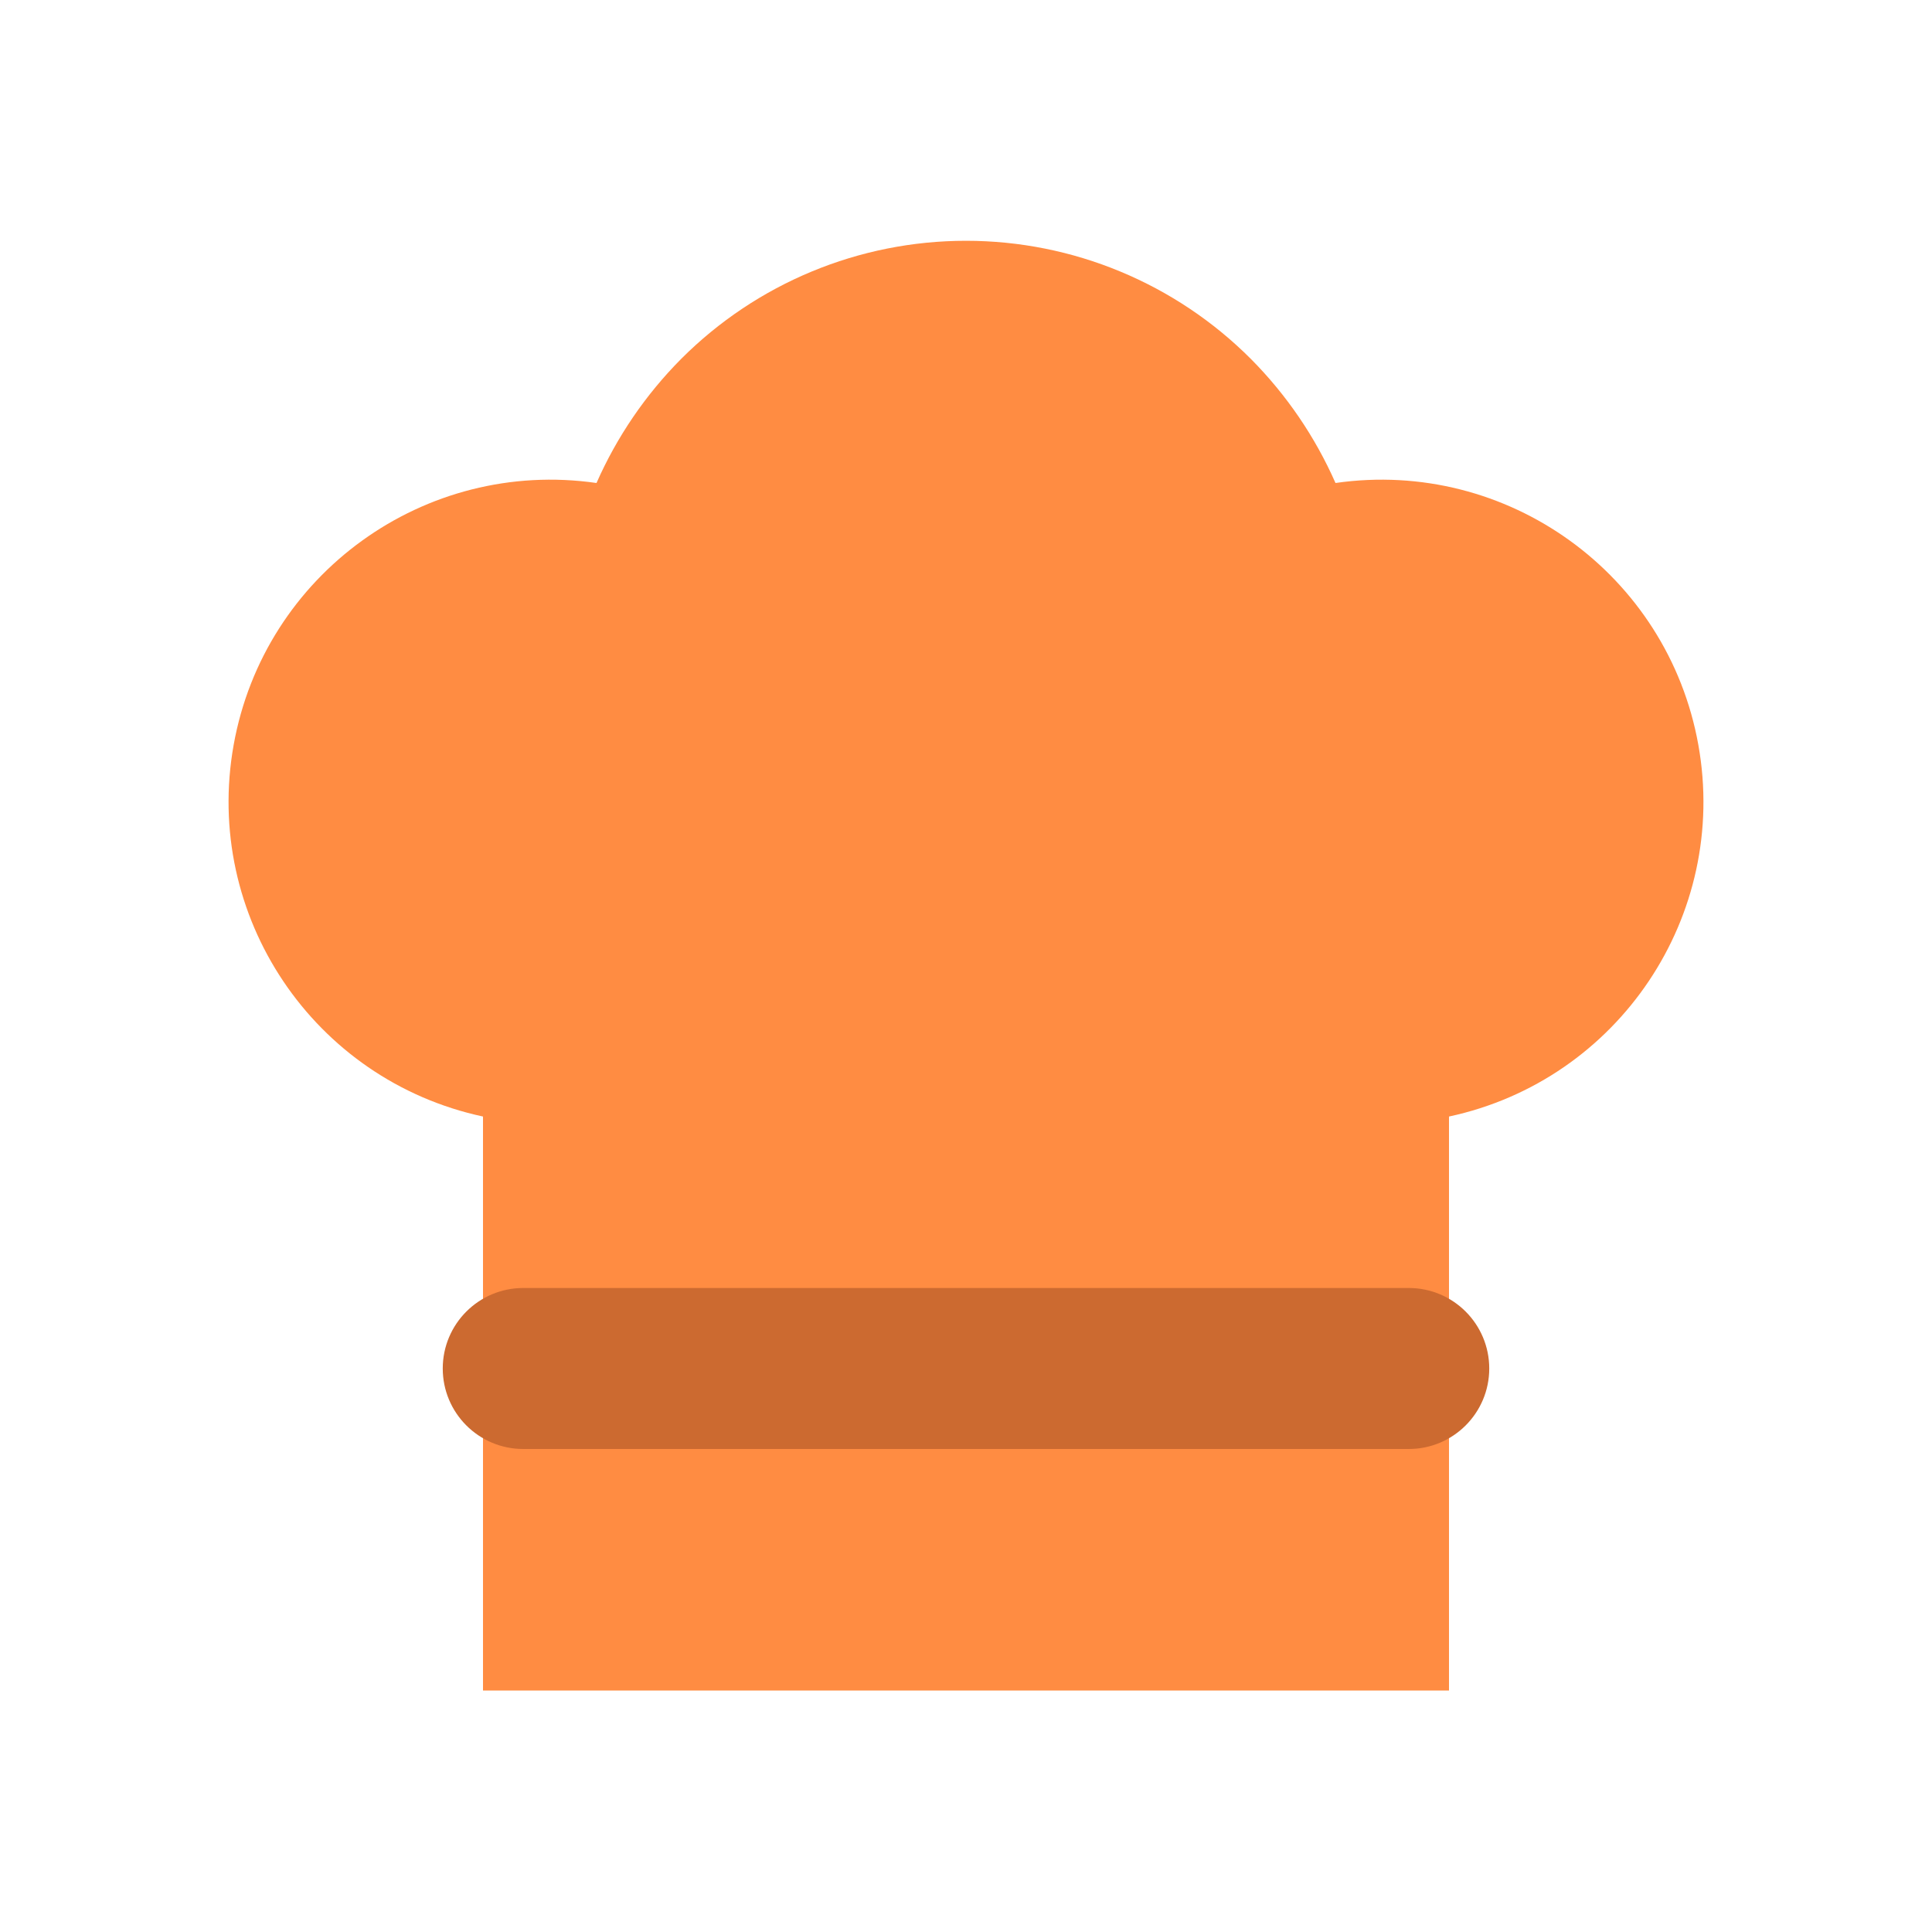
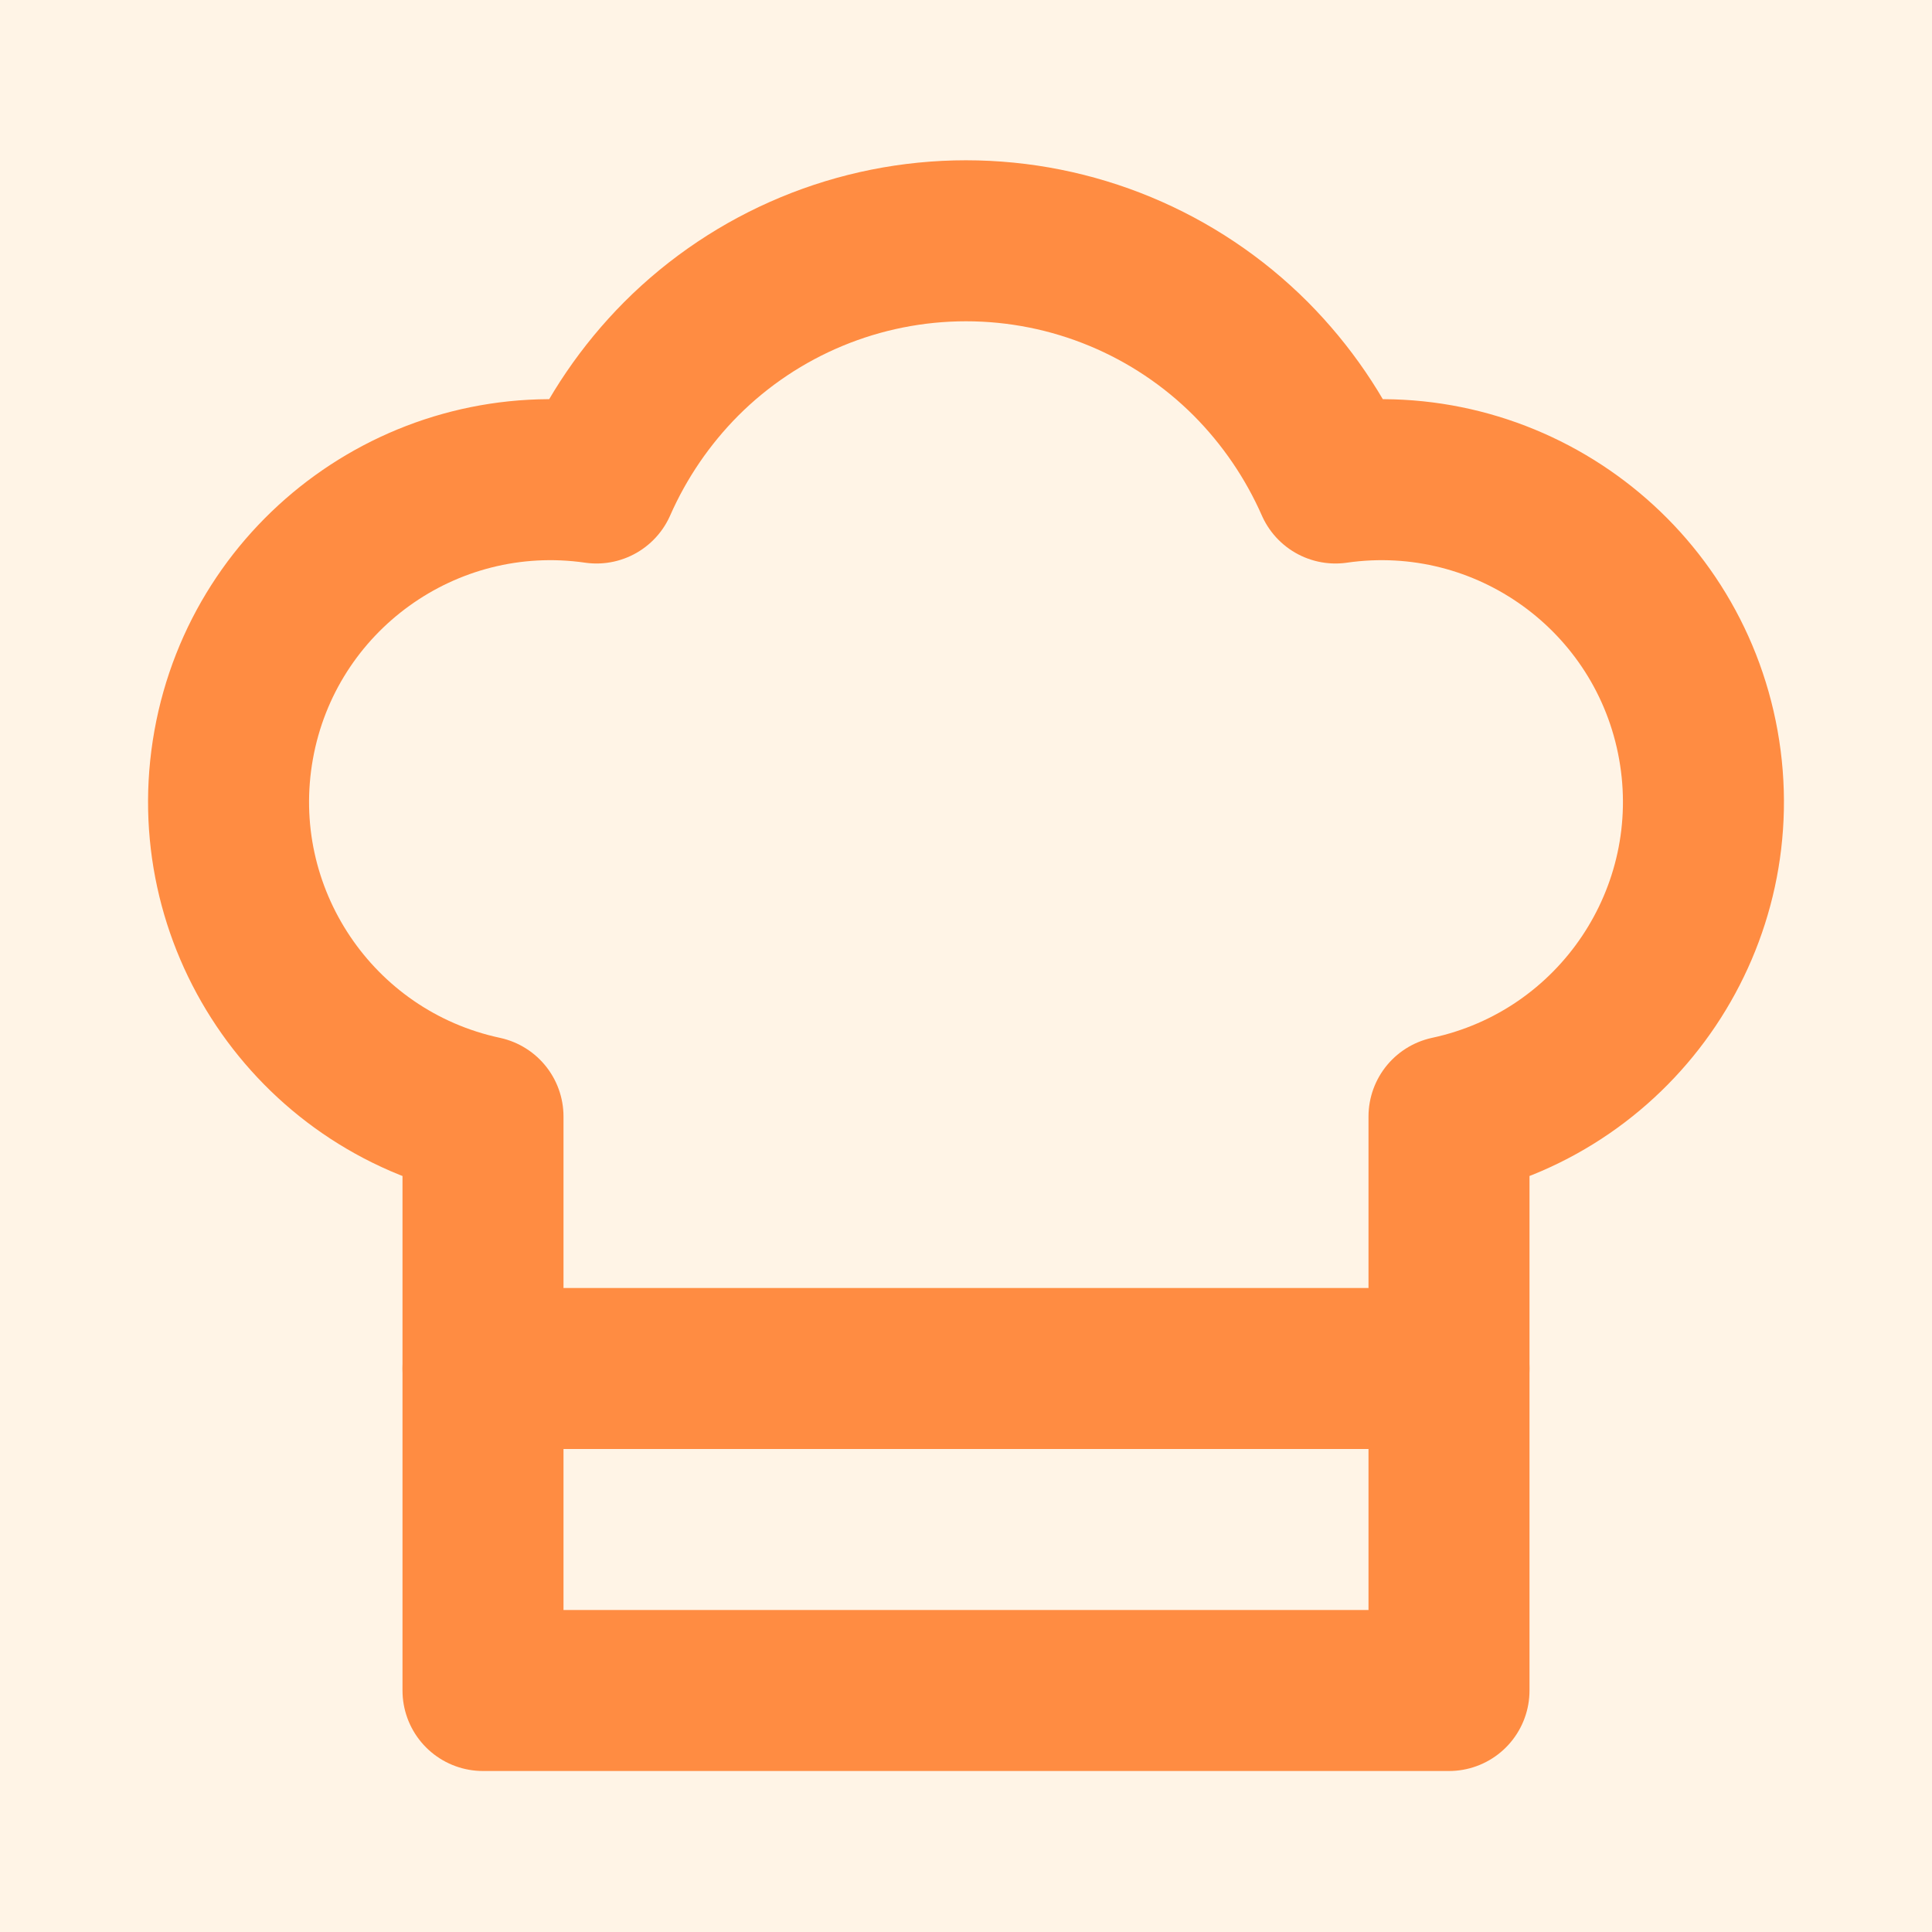
<svg xmlns="http://www.w3.org/2000/svg" viewBox="0 0 24 24">
-   <path d="M6 13.87A4 4 0 0 1 7.41 6a5.11 5.11 0 0 1 1.05-1.54 5 5 0 0 1 7.08 0A5.11 5.11 0 0 1 16.59 6 4 4 0 0 1 18 13.87V21H6Z" fill="#FF8C42" />
-   <rect x="5.5" y="16" width="13" height="2" rx="1" fill="#CC6A30" />
+   <rect width="24" height="24" fill="#FFF4E6" />
+   <path d="M6 13.87A4 4 0 0 1 7.41 6a5.11 5.11 0 0 1 1.05-1.54 5 5 0 0 1 7.08 0A5.11 5.11 0 0 1 16.59 6 4 4 0 0 1 18 13.87V21H6Z" fill="none" stroke="#FF8C42" stroke-width="2" stroke-linecap="round" stroke-linejoin="round" />
+   <line x1="6" y1="17" x2="18" y2="17" stroke="#FF8C42" stroke-width="2" stroke-linecap="round" />
</svg>
